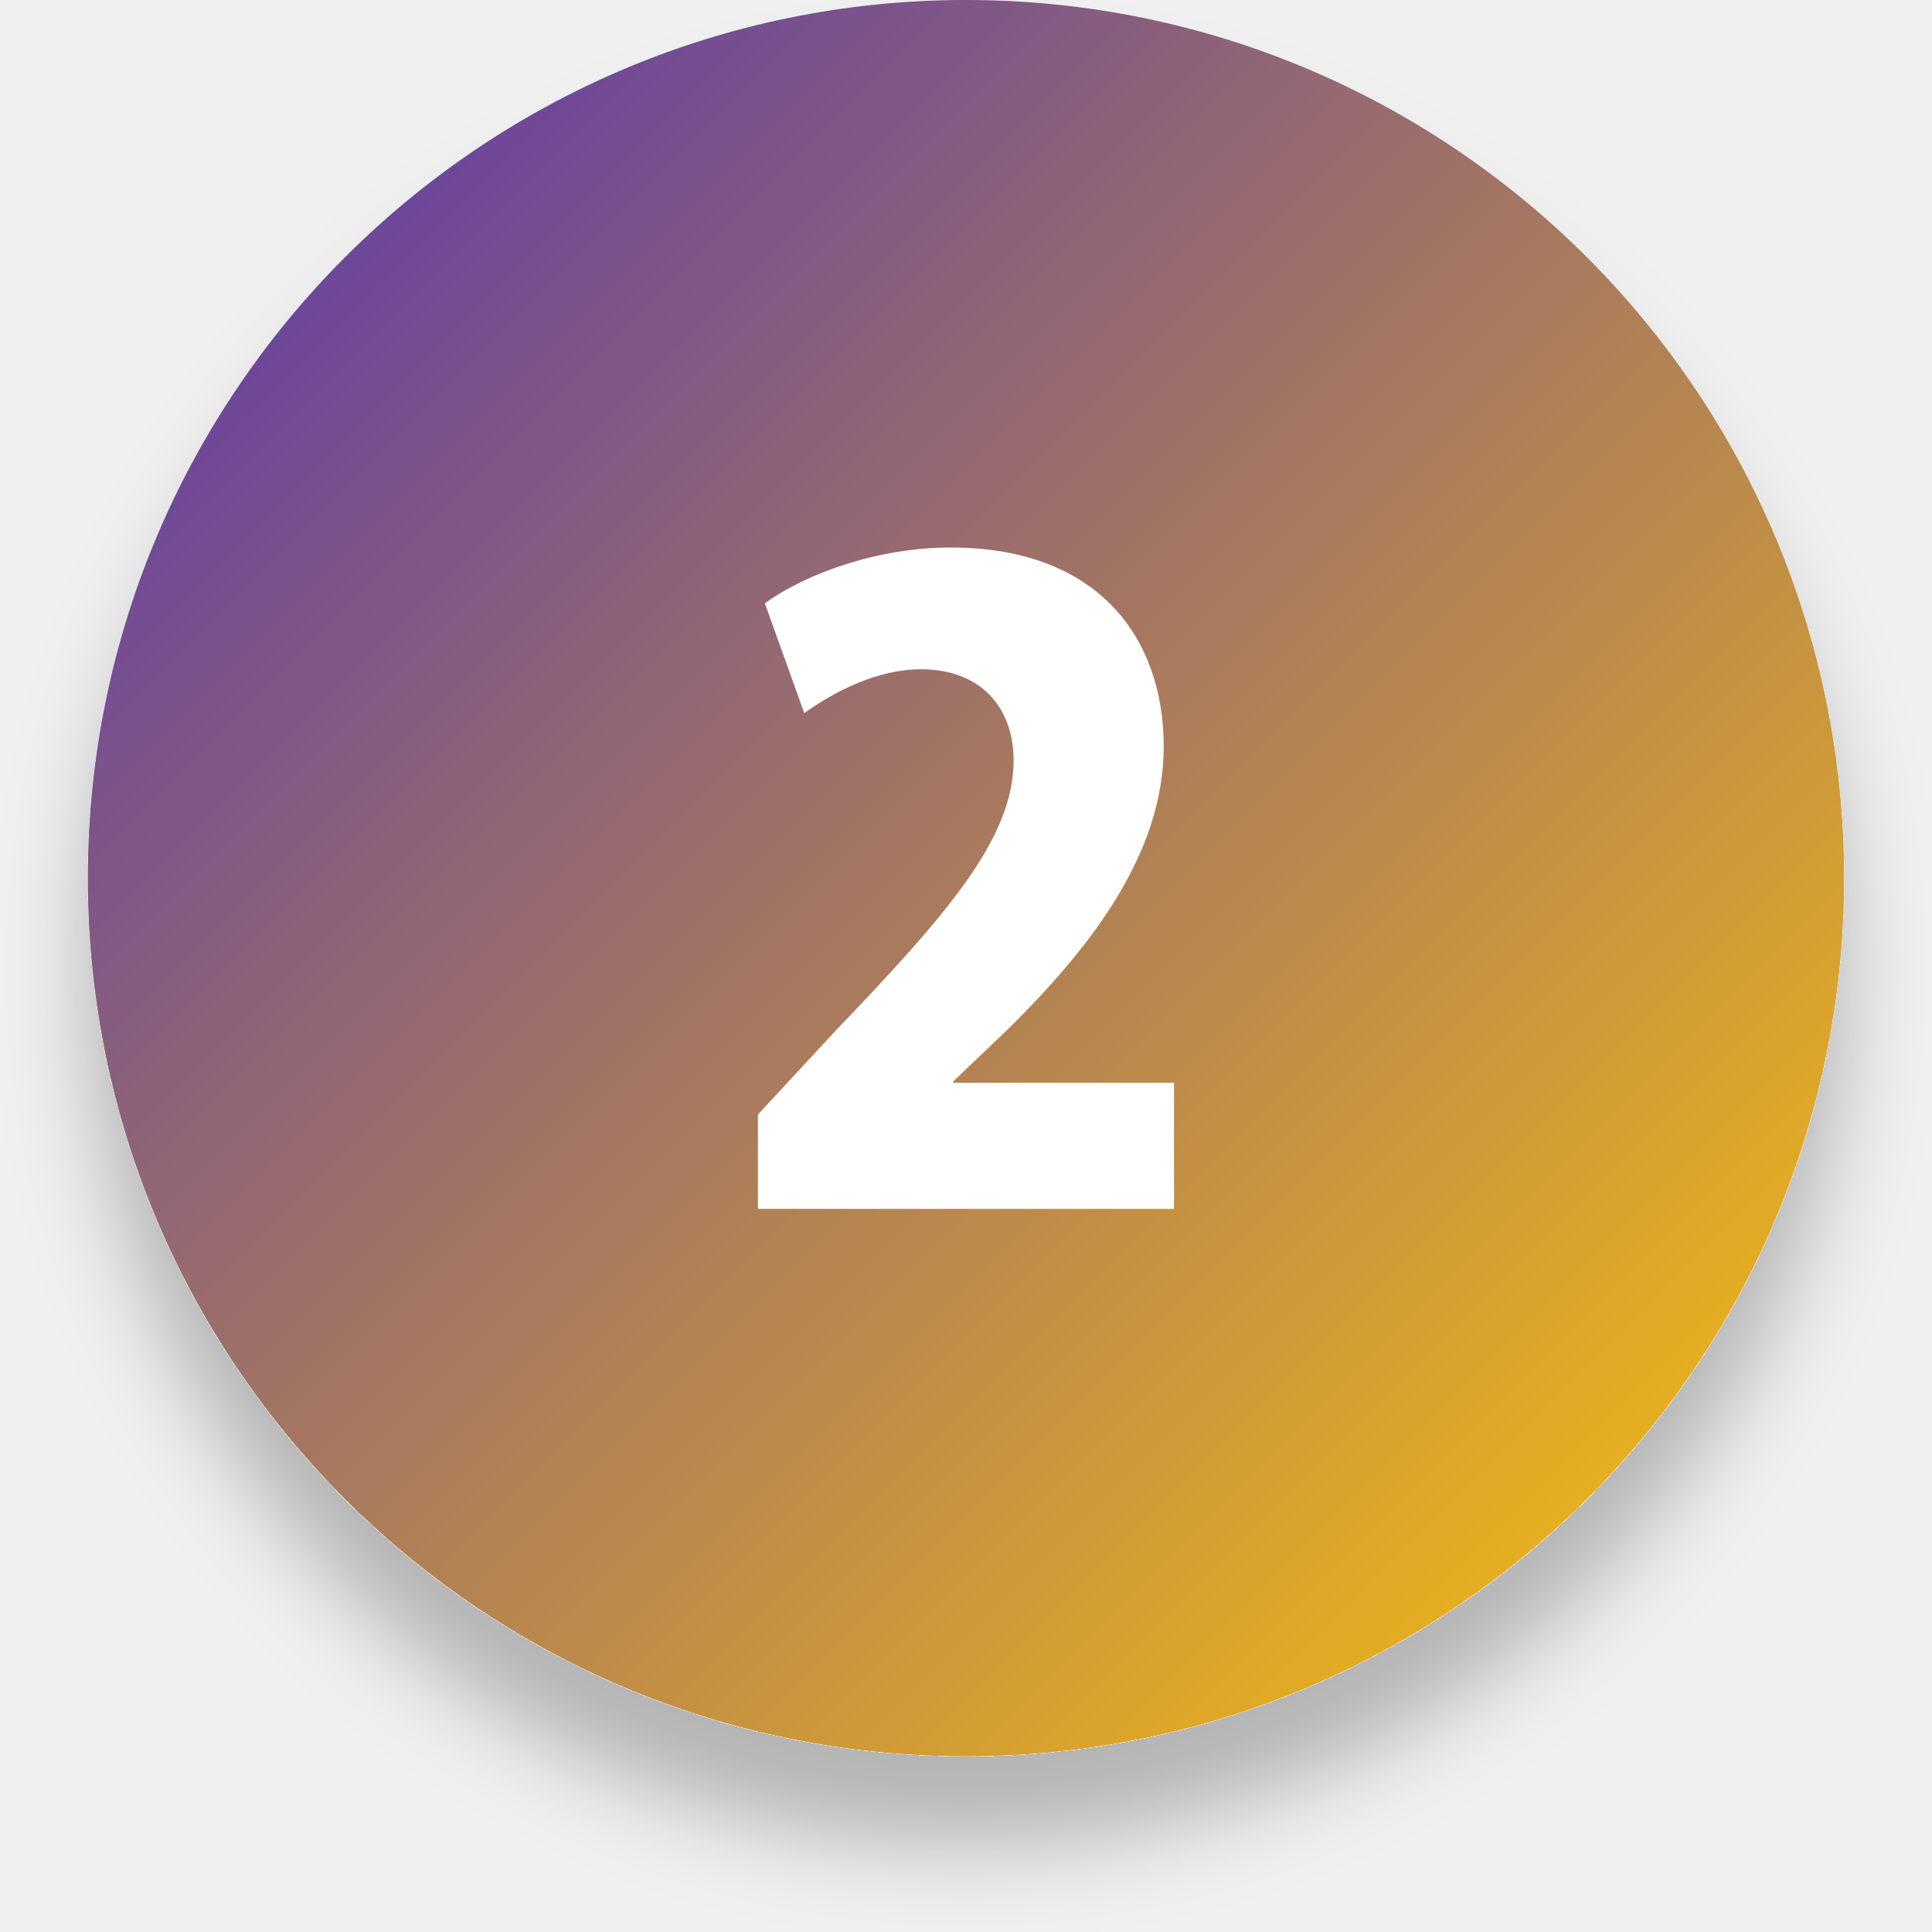
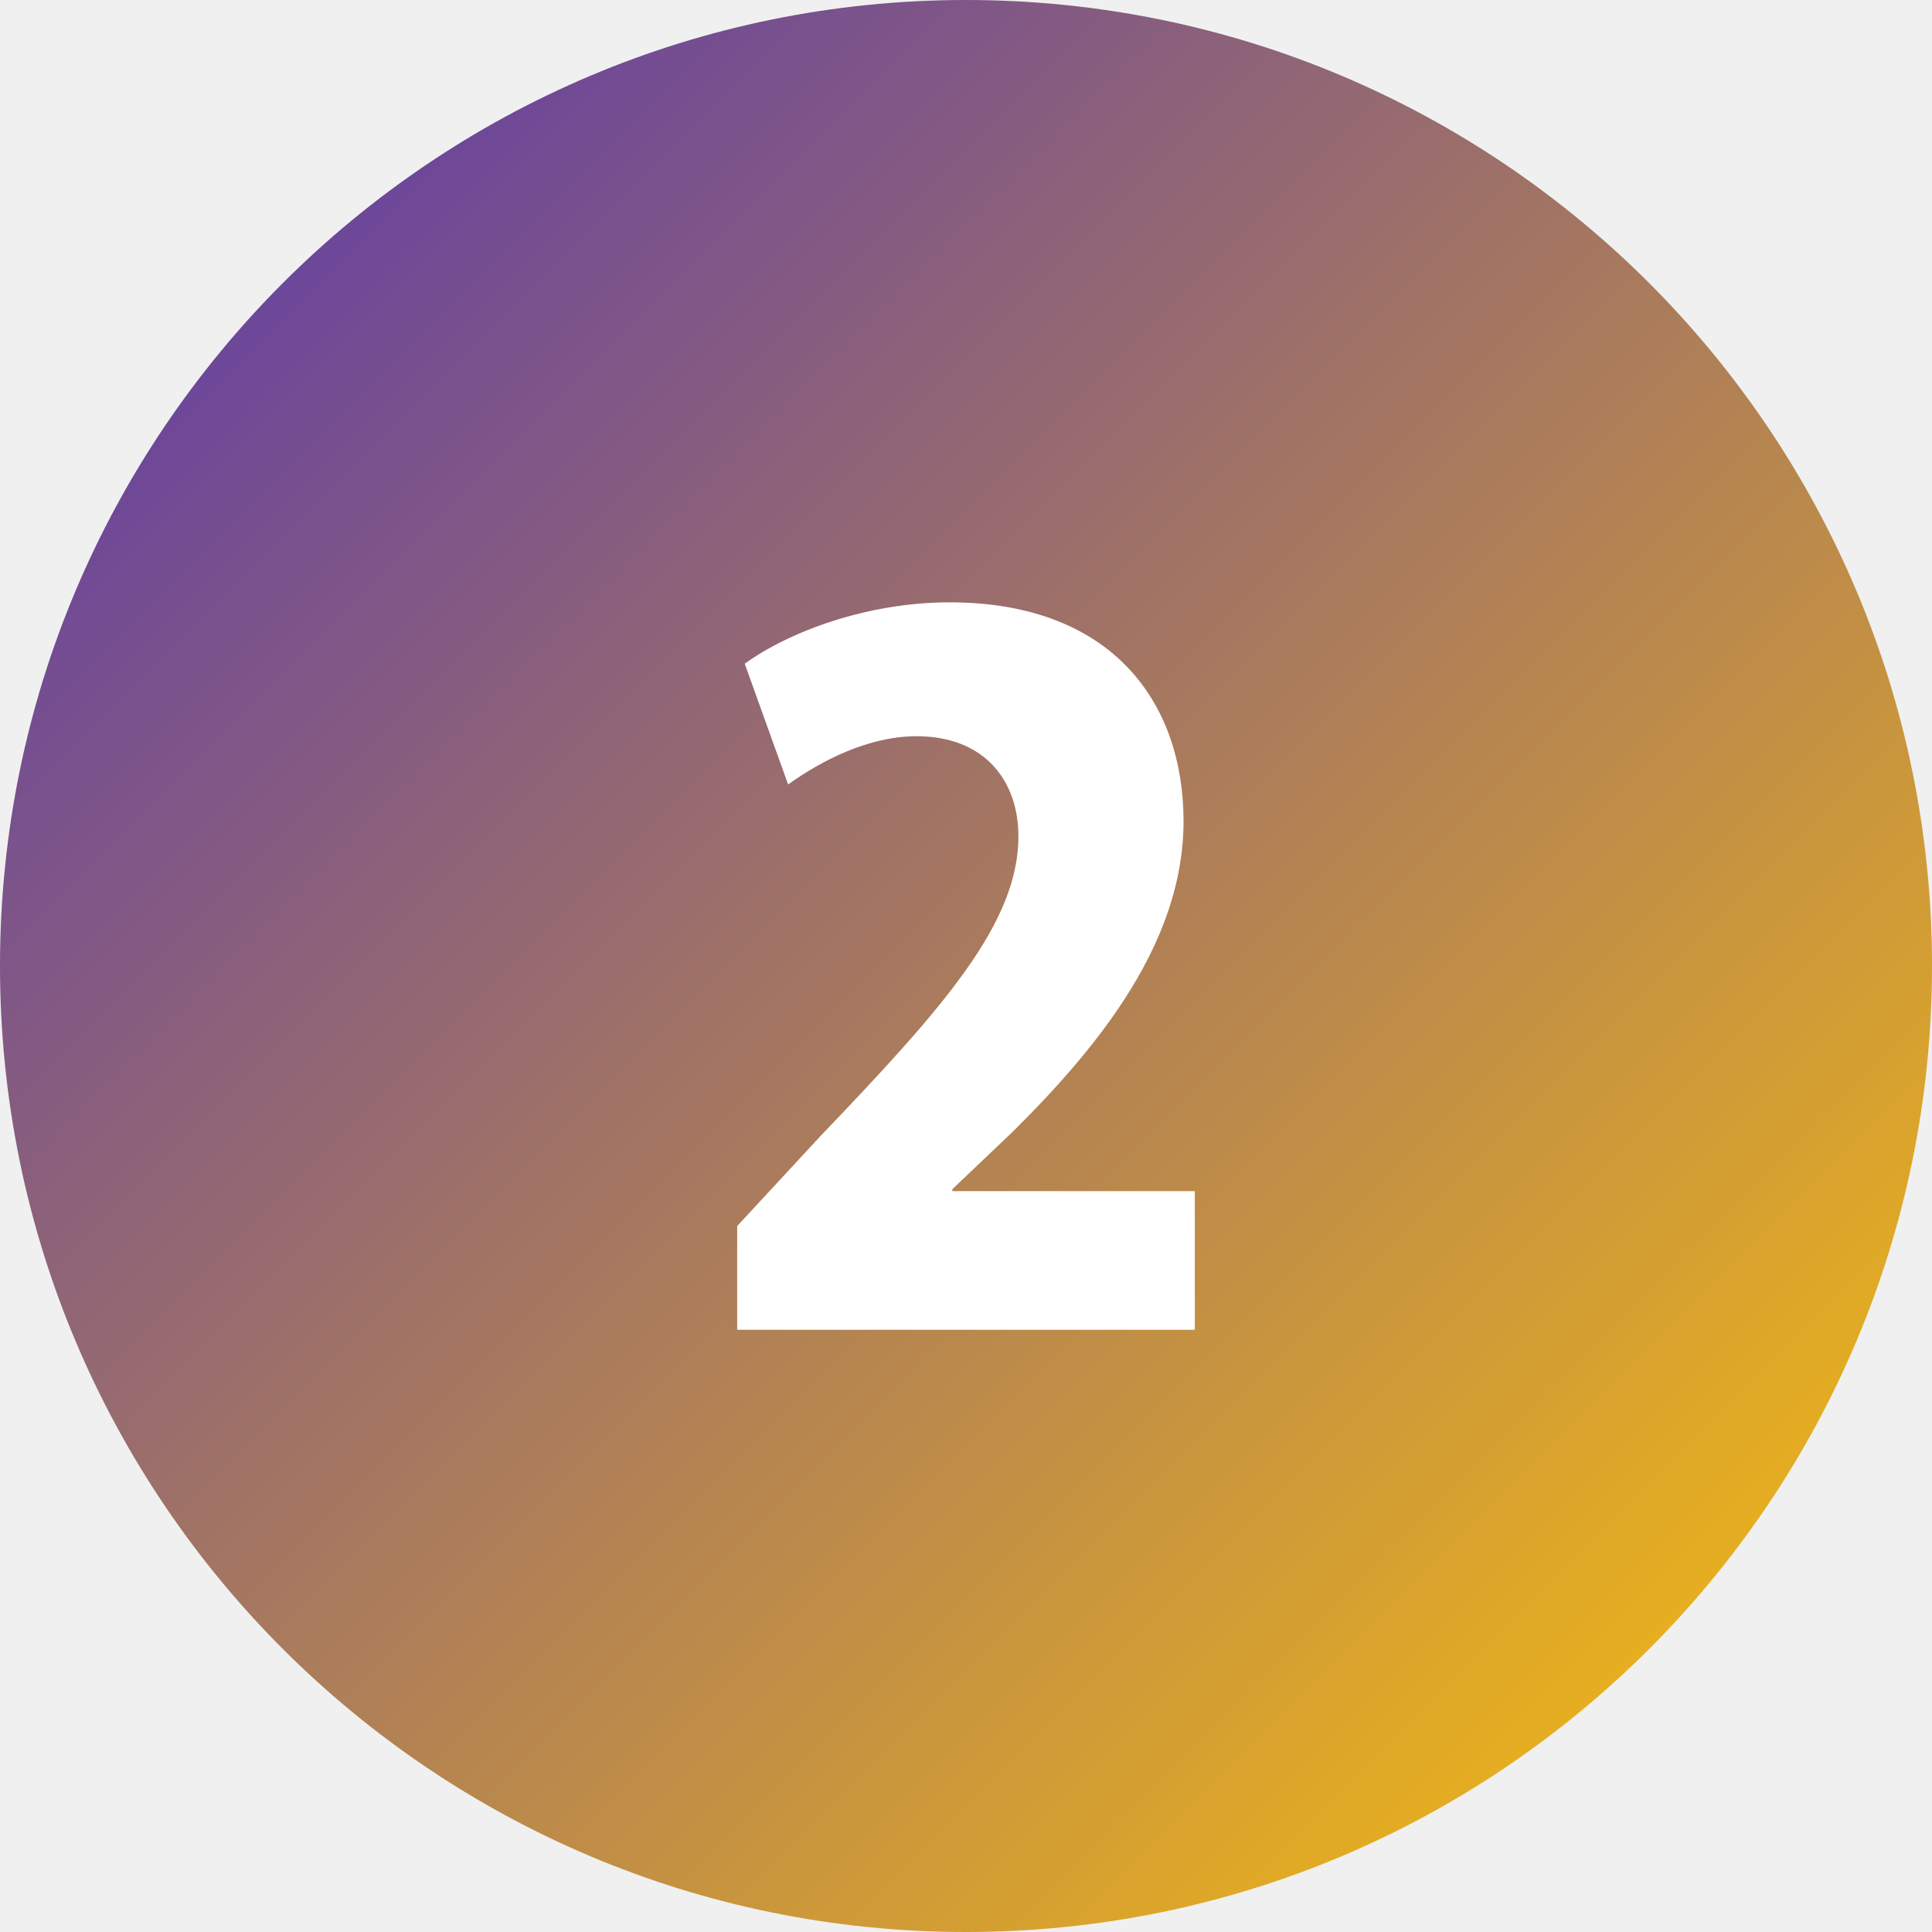
- <svg xmlns="http://www.w3.org/2000/svg" width="88" height="88" viewBox="0 0 88 88" fill="none">
-   <g id="Group 44" filter="url(#filter0_d_1_200)">
-     <path id="Vector" d="M43.998 79.996C66.088 79.996 83.996 62.089 83.996 39.998C83.996 17.908 66.088 0 43.998 0C21.908 0 4 17.908 4 39.998C4 62.089 21.908 79.996 43.998 79.996Z" fill="url(#paint0_linear_1_200)" />
-     <path id="Vector_2" d="M53.474 55.061H34.523V50.765L37.962 47.053C43.081 41.701 46.169 38.221 46.169 34.628C46.169 32.36 44.799 30.485 41.947 30.485C39.956 30.485 38.003 31.499 36.633 32.48L34.837 27.48C36.674 26.151 39.915 24.939 43.317 24.939C49.997 24.939 53.006 29.041 53.006 34.003C53.006 38.965 49.567 43.261 45.933 46.858L43.433 49.242V49.32H53.474V55.065V55.061Z" fill="white" />
-   </g>
+ <svg xmlns="http://www.w3.org/2000/svg" width="30" height="30" viewBox="0 0 30 30" fill="none">
+   <path d="M15 30C23.284 30 30 23.284 30 15C30 6.716 23.284 0 15 0C6.716 0 0 6.716 0 15C0 23.284 6.716 30 15 30Z" fill="url(#paint0_linear_2408_3121)" />
+   <path d="M18.553 20.649H11.447V19.038L12.736 17.645C14.656 15.639 15.814 14.333 15.814 12.986C15.814 12.136 15.3 11.432 14.231 11.432C13.484 11.432 12.752 11.813 12.238 12.181L11.564 10.306C12.254 9.807 13.469 9.353 14.745 9.353C17.25 9.353 18.378 10.891 18.378 12.752C18.378 14.613 17.088 16.224 15.726 17.573L14.788 18.466V18.496H18.553V20.65V20.649Z" fill="white" />
  <defs>
-     <filter id="filter0_d_1_200" x="0" y="0" width="87.996" height="87.996" filterUnits="userSpaceOnUse" color-interpolation-filters="sRGB">
-       <feFlood flood-opacity="0" result="BackgroundImageFix" />
-       <feColorMatrix in="SourceAlpha" type="matrix" values="0 0 0 0 0 0 0 0 0 0 0 0 0 0 0 0 0 0 127 0" result="hardAlpha" />
-       <feOffset dy="4" />
-       <feGaussianBlur stdDeviation="2" />
-       <feComposite in2="hardAlpha" operator="out" />
-       <feColorMatrix type="matrix" values="0 0 0 0 0 0 0 0 0 0 0 0 0 0 0 0 0 0 0.25 0" />
-       <feBlend mode="normal" in2="BackgroundImageFix" result="effect1_dropShadow_1_200" />
-       <feBlend mode="normal" in="SourceGraphic" in2="effect1_dropShadow_1_200" result="shape" />
-     </filter>
-     <linearGradient id="paint0_linear_1_200" x1="15.717" y1="11.717" x2="72.283" y2="68.283" gradientUnits="userSpaceOnUse">
+     <linearGradient id="paint0_linear_2408_3121" x1="4.394" y1="4.394" x2="25.607" y2="25.607" gradientUnits="userSpaceOnUse">
      <stop stop-color="#6D4799" />
      <stop offset="1" stop-color="#E6AE20" />
    </linearGradient>
  </defs>
</svg>
